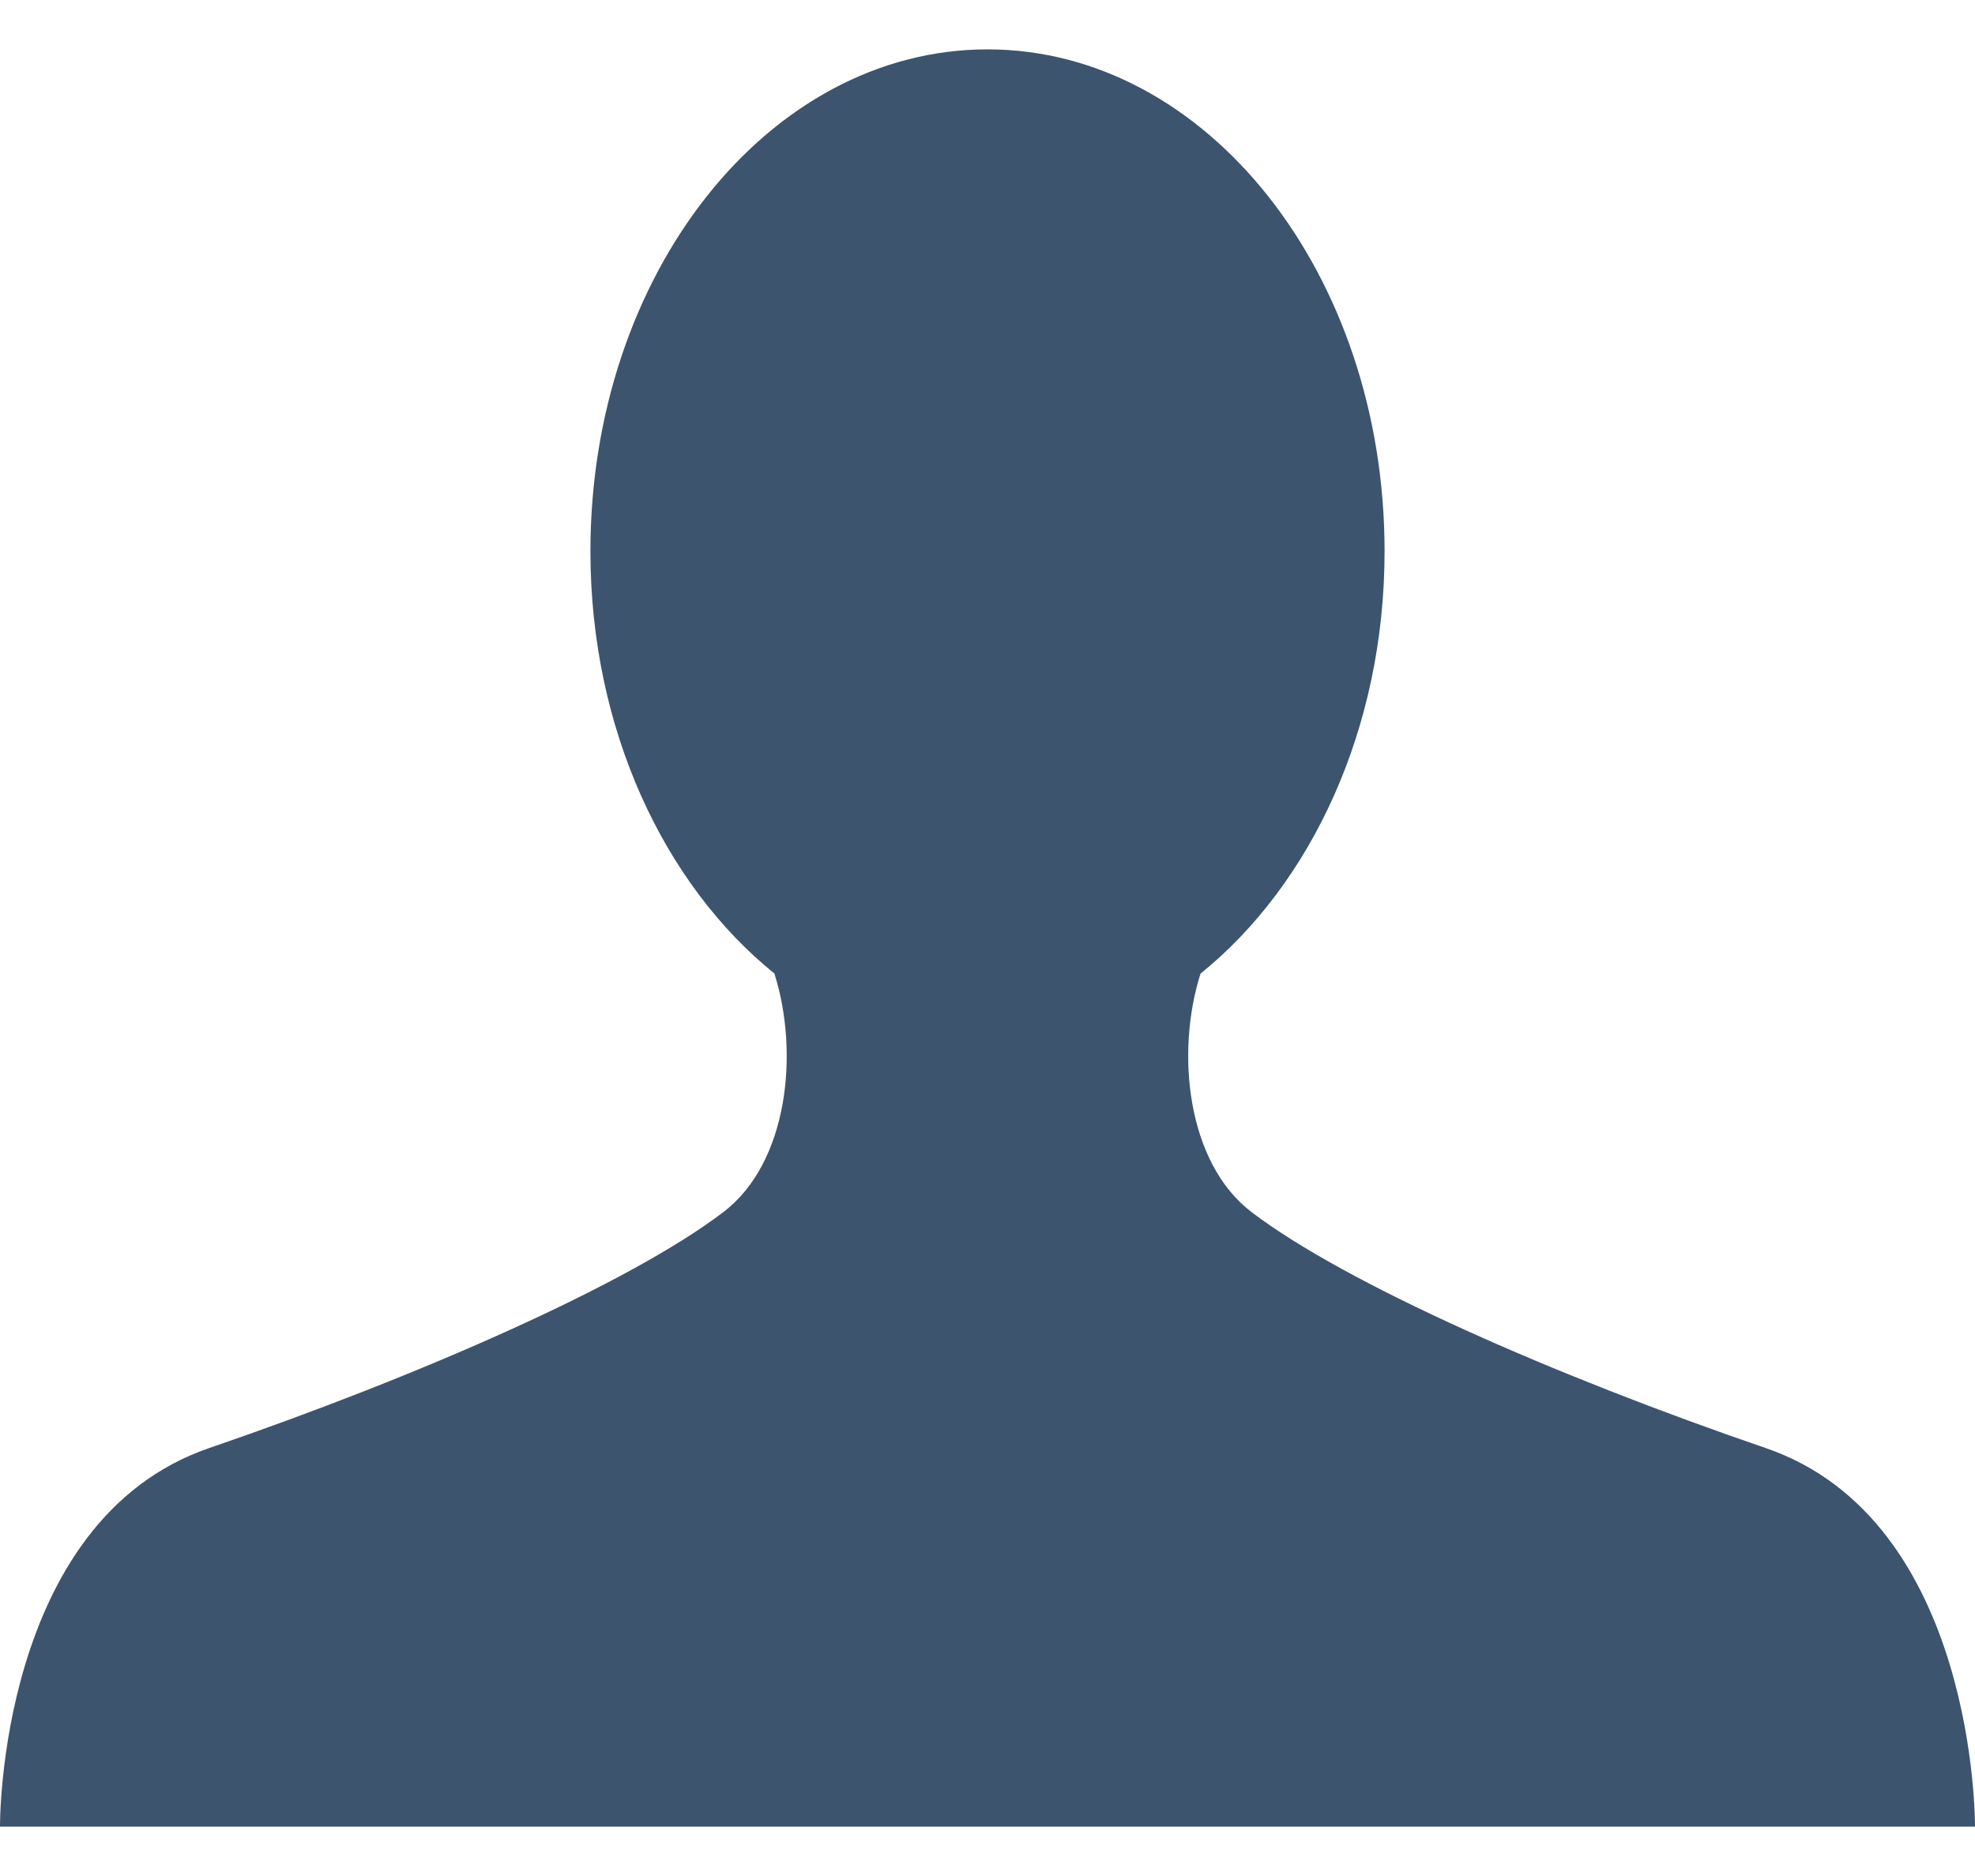
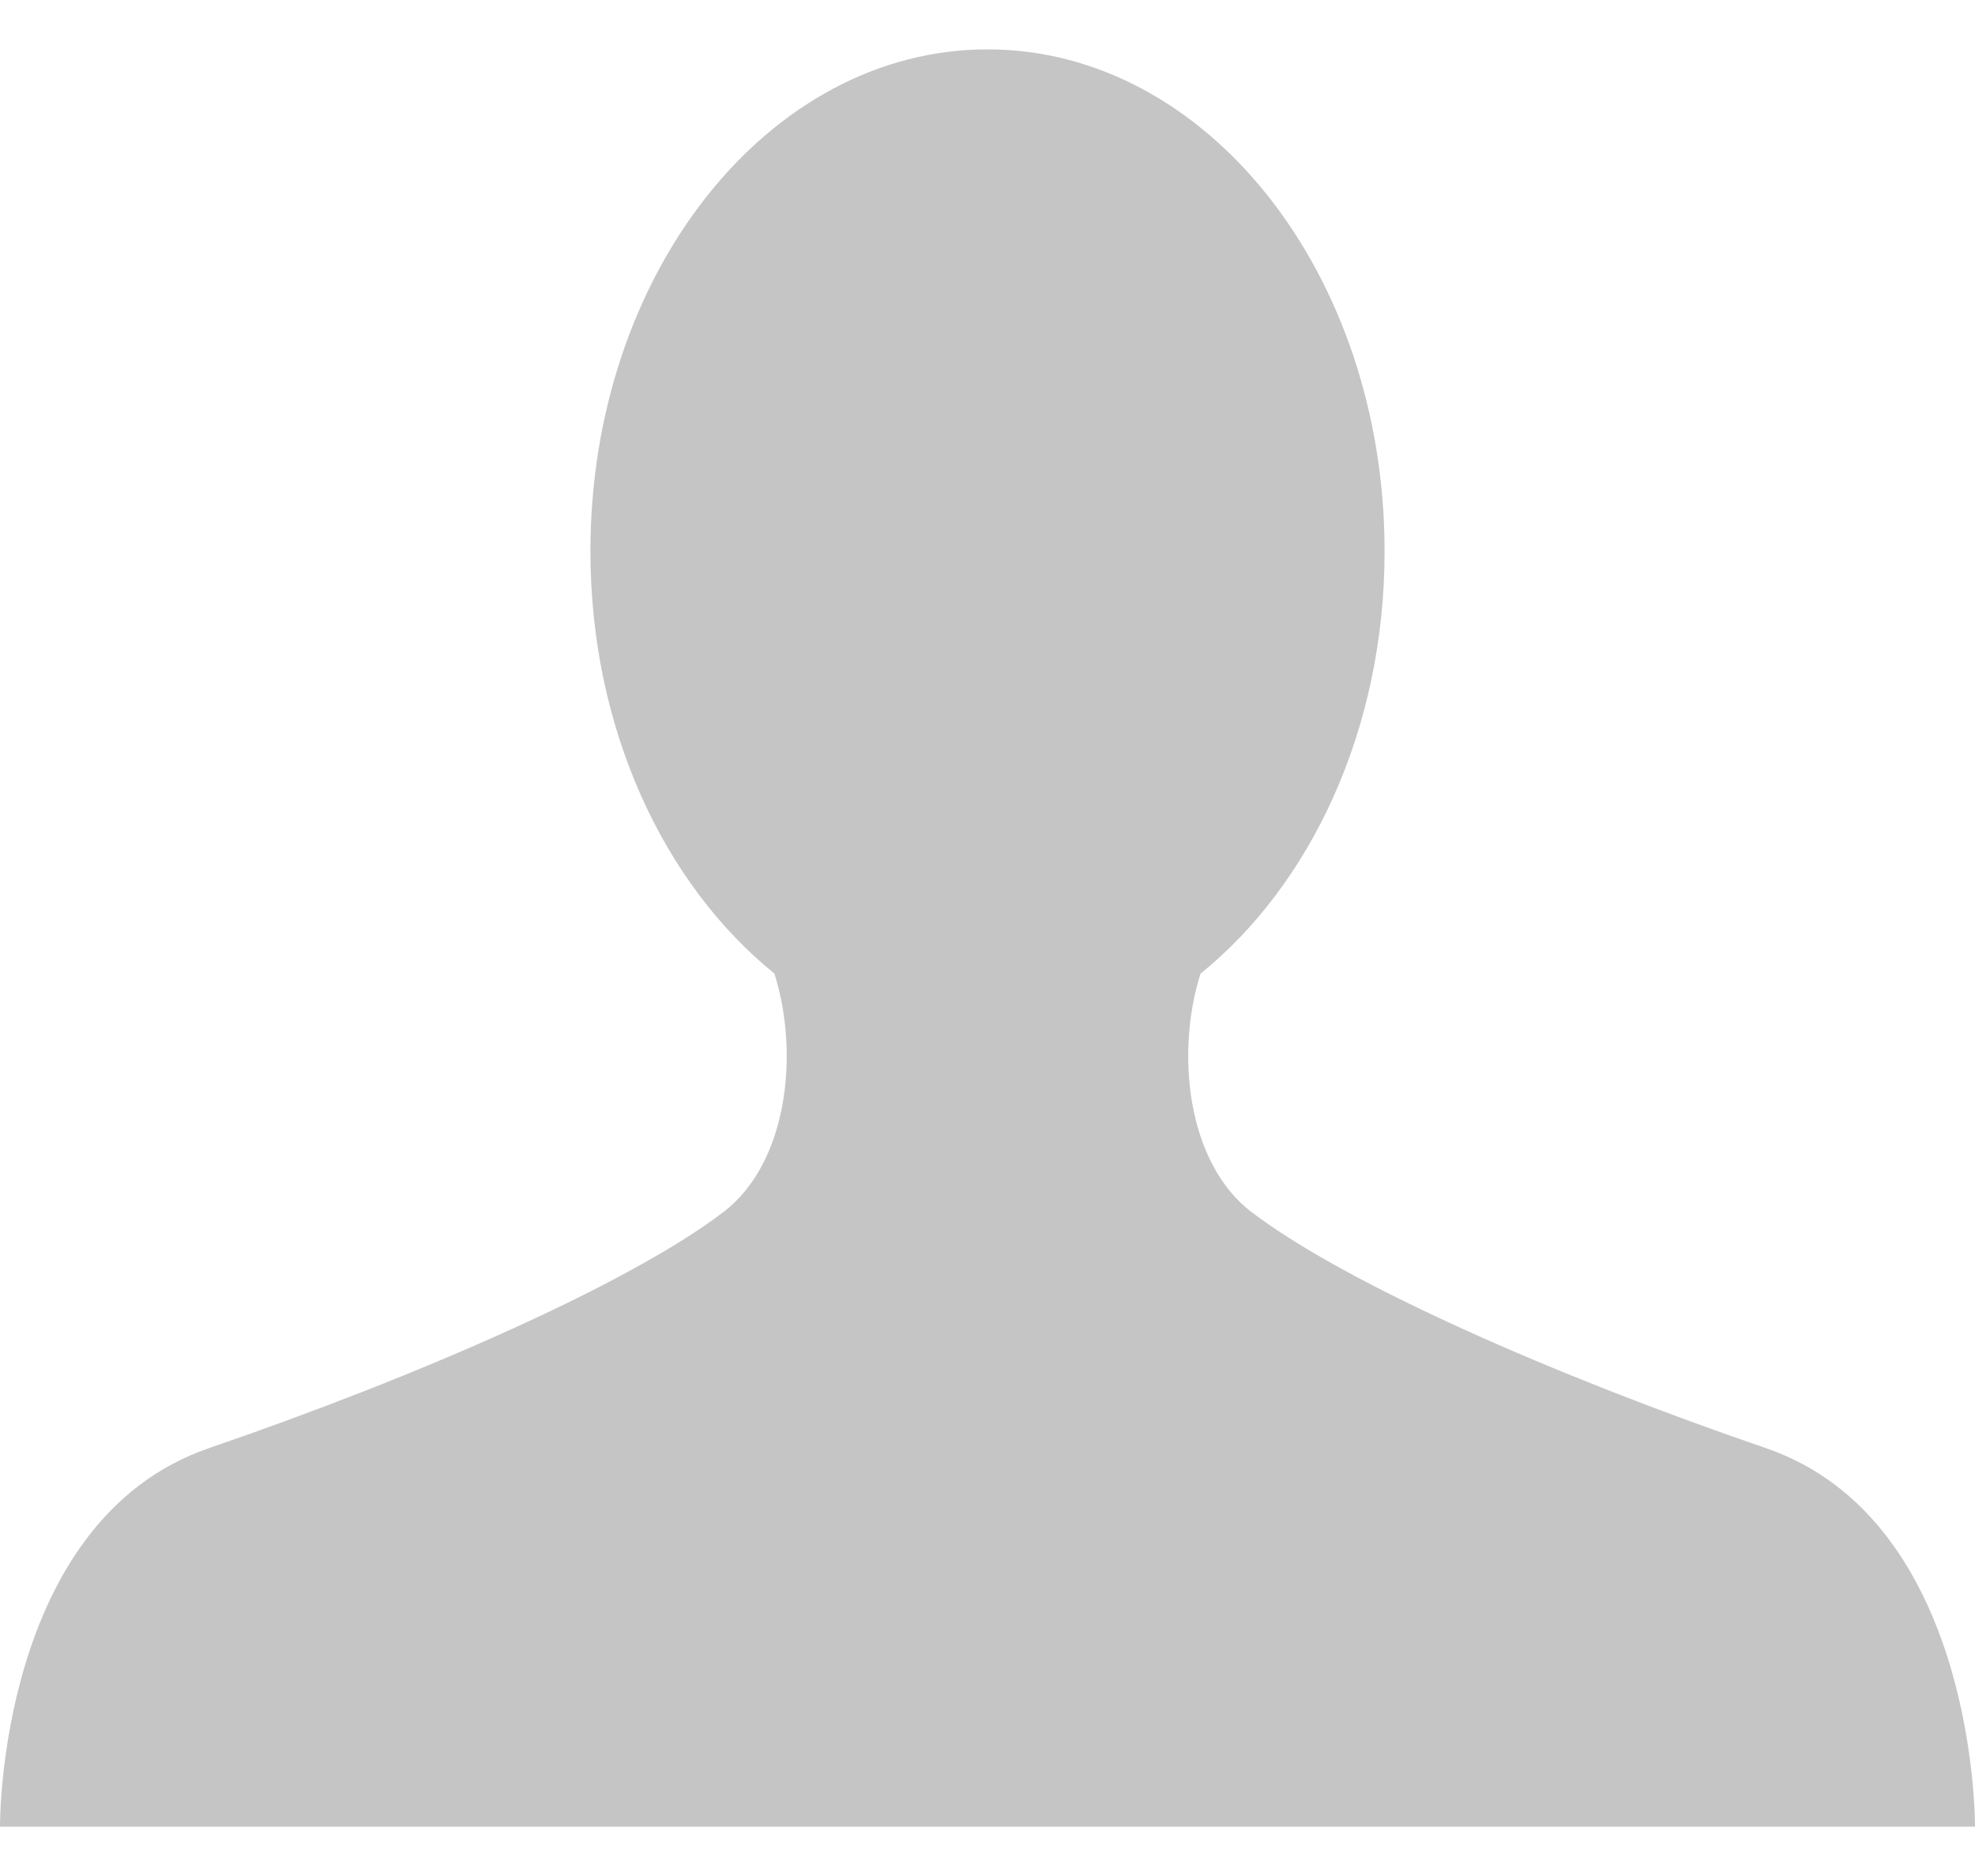
<svg xmlns="http://www.w3.org/2000/svg" width="20" height="19" viewBox="0 0 20 19" fill="none">
-   <path d="M17.881 14.666C15.737 13.931 13.625 13 12.674 12.276C12.017 11.775 11.904 10.658 12.157 9.861C13.275 8.958 14.021 7.384 14.021 5.583C14.021 2.776 12.221 0.5 10 0.5C7.779 0.5 5.979 2.776 5.979 5.583C5.979 7.384 6.725 8.957 7.842 9.86C8.095 10.658 7.983 11.775 7.325 12.276C6.375 13 4.262 13.93 2.118 14.666C-0.026 15.402 1.48343e-05 18.5 1.48343e-05 18.5H20C20 18.5 20.025 15.401 17.881 14.666Z" fill="#3D546F" />
+   <path d="M17.881 14.666C15.737 13.931 13.625 13 12.674 12.276C12.017 11.775 11.904 10.658 12.157 9.861C13.275 8.958 14.021 7.384 14.021 5.583C14.021 2.776 12.221 0.5 10 0.5C7.779 0.5 5.979 2.776 5.979 5.583C5.979 7.384 6.725 8.957 7.842 9.86C8.095 10.658 7.983 11.775 7.325 12.276C6.375 13 4.262 13.93 2.118 14.666C-0.026 15.402 1.48343e-05 18.5 1.48343e-05 18.5H20C20 18.5 20.025 15.401 17.881 14.666Z" fill="#C5C5C5" />
</svg>
